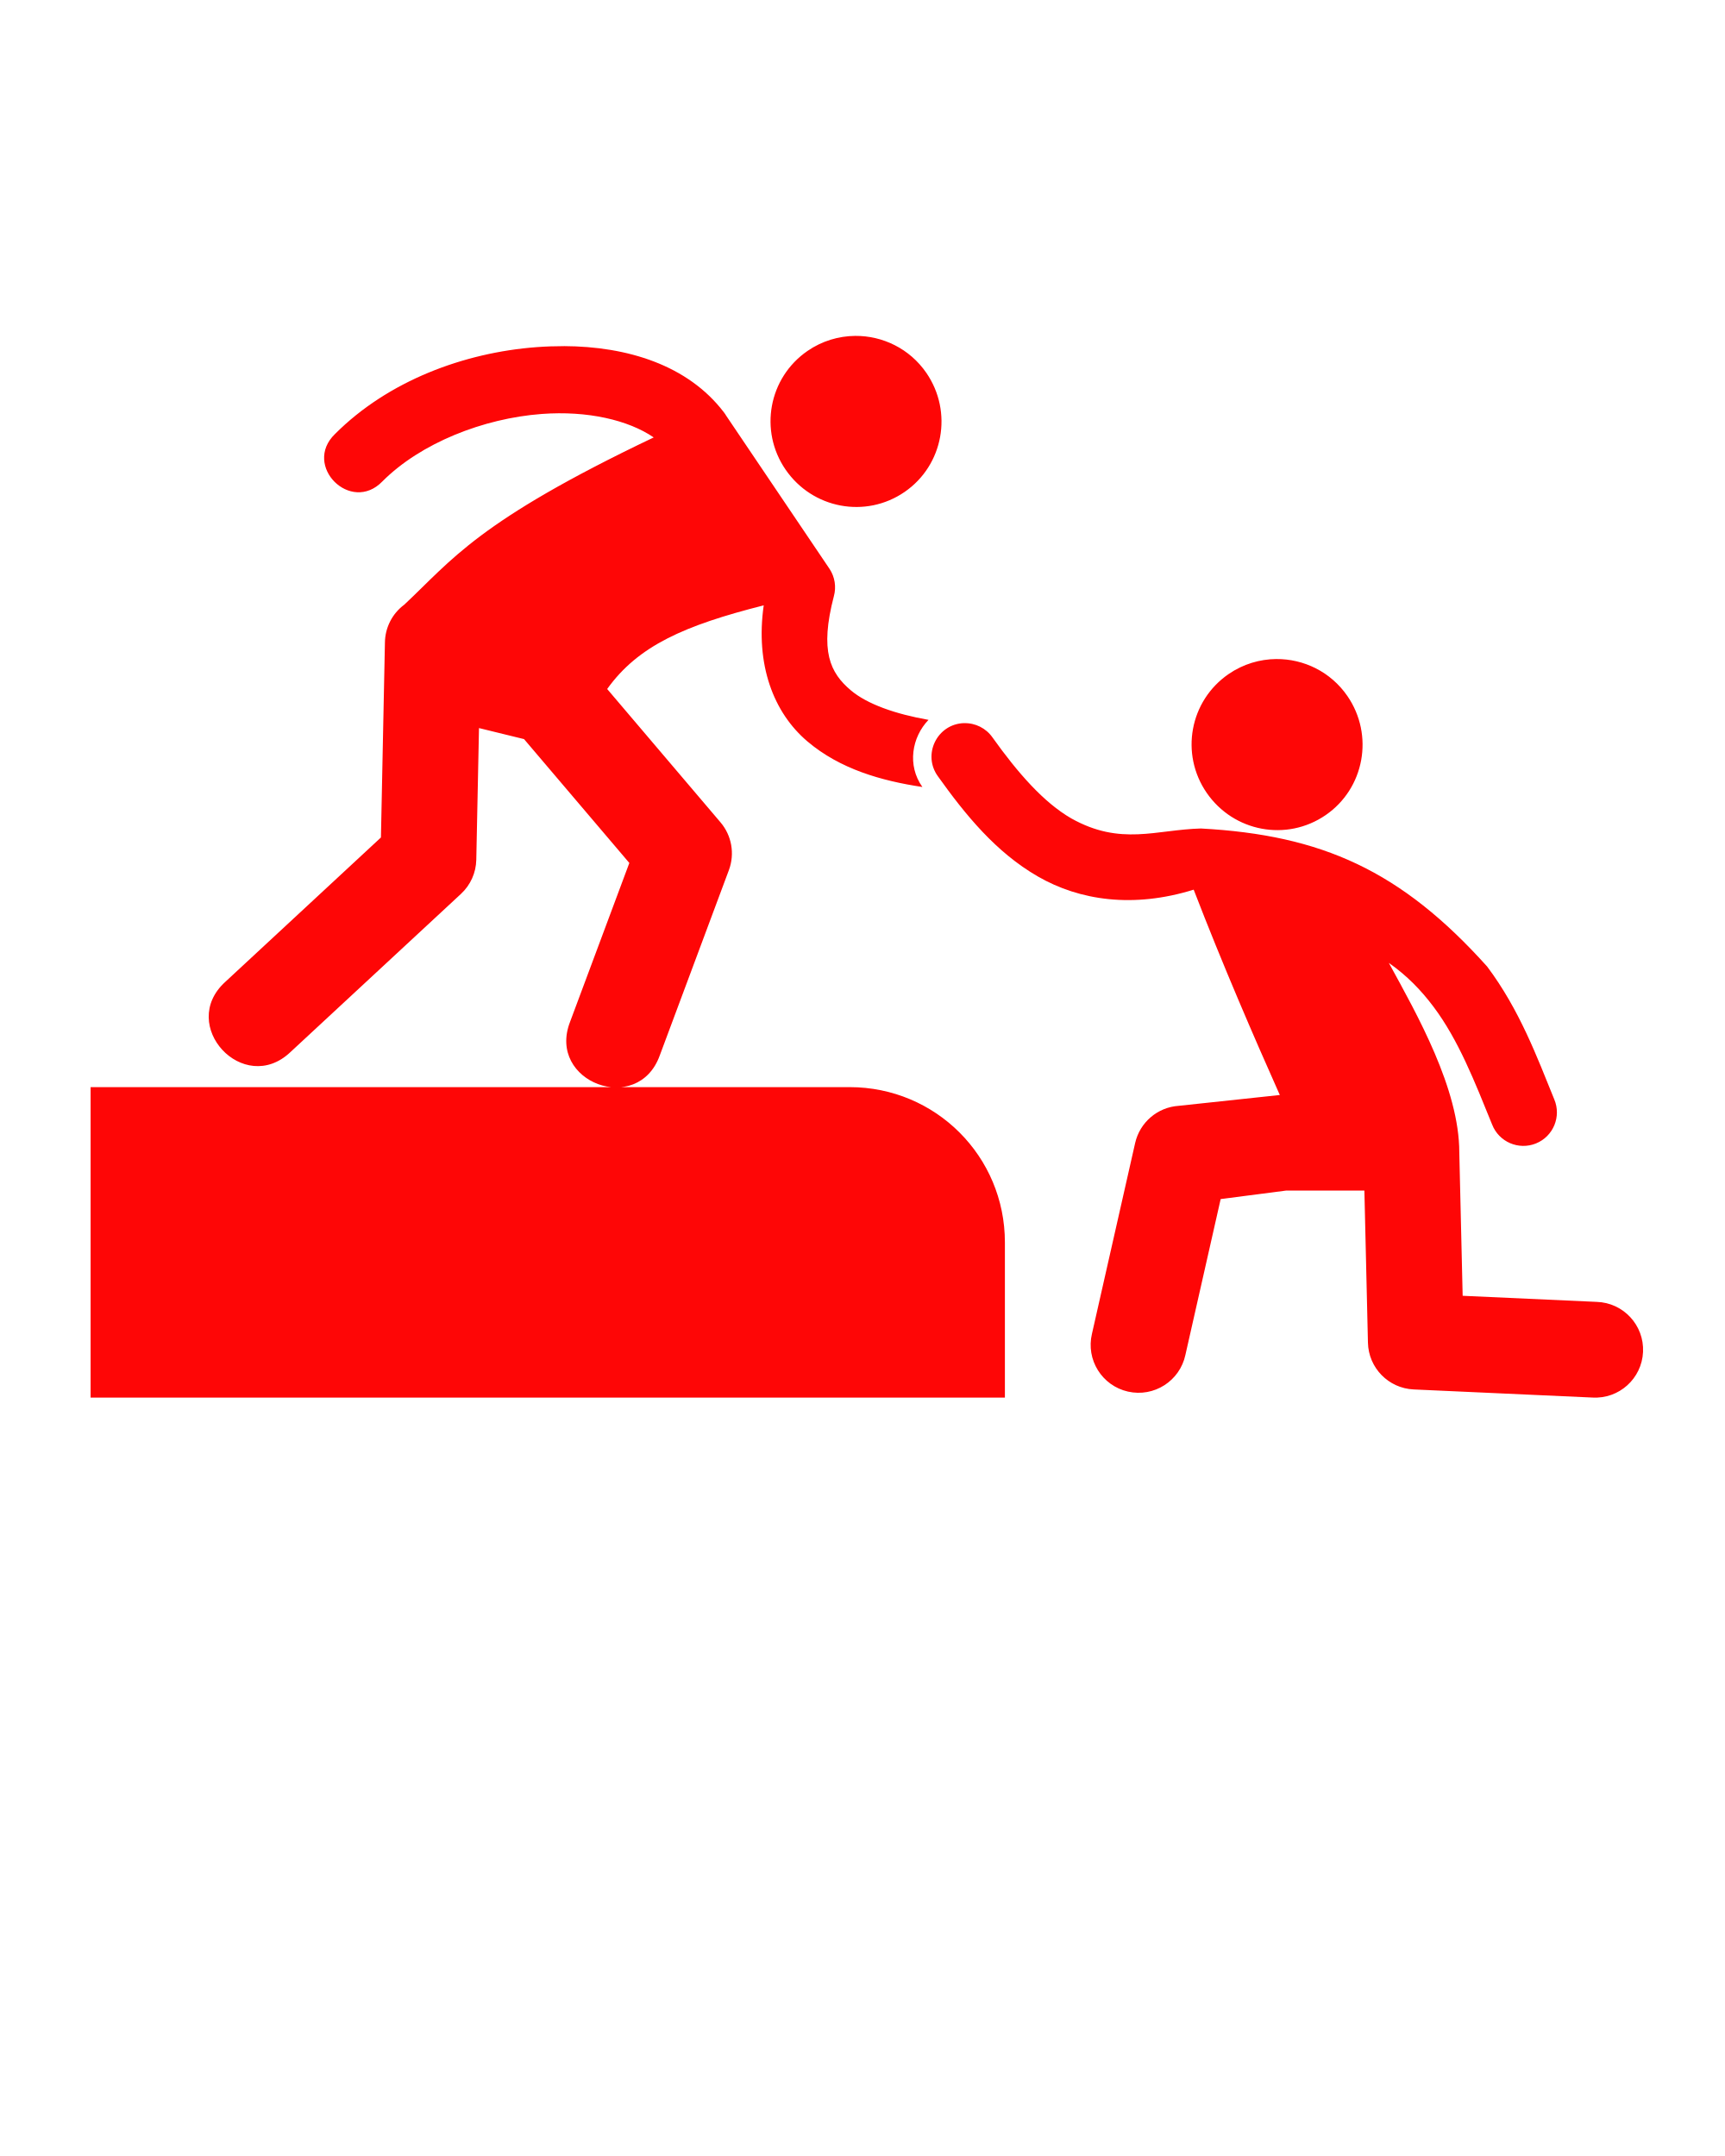
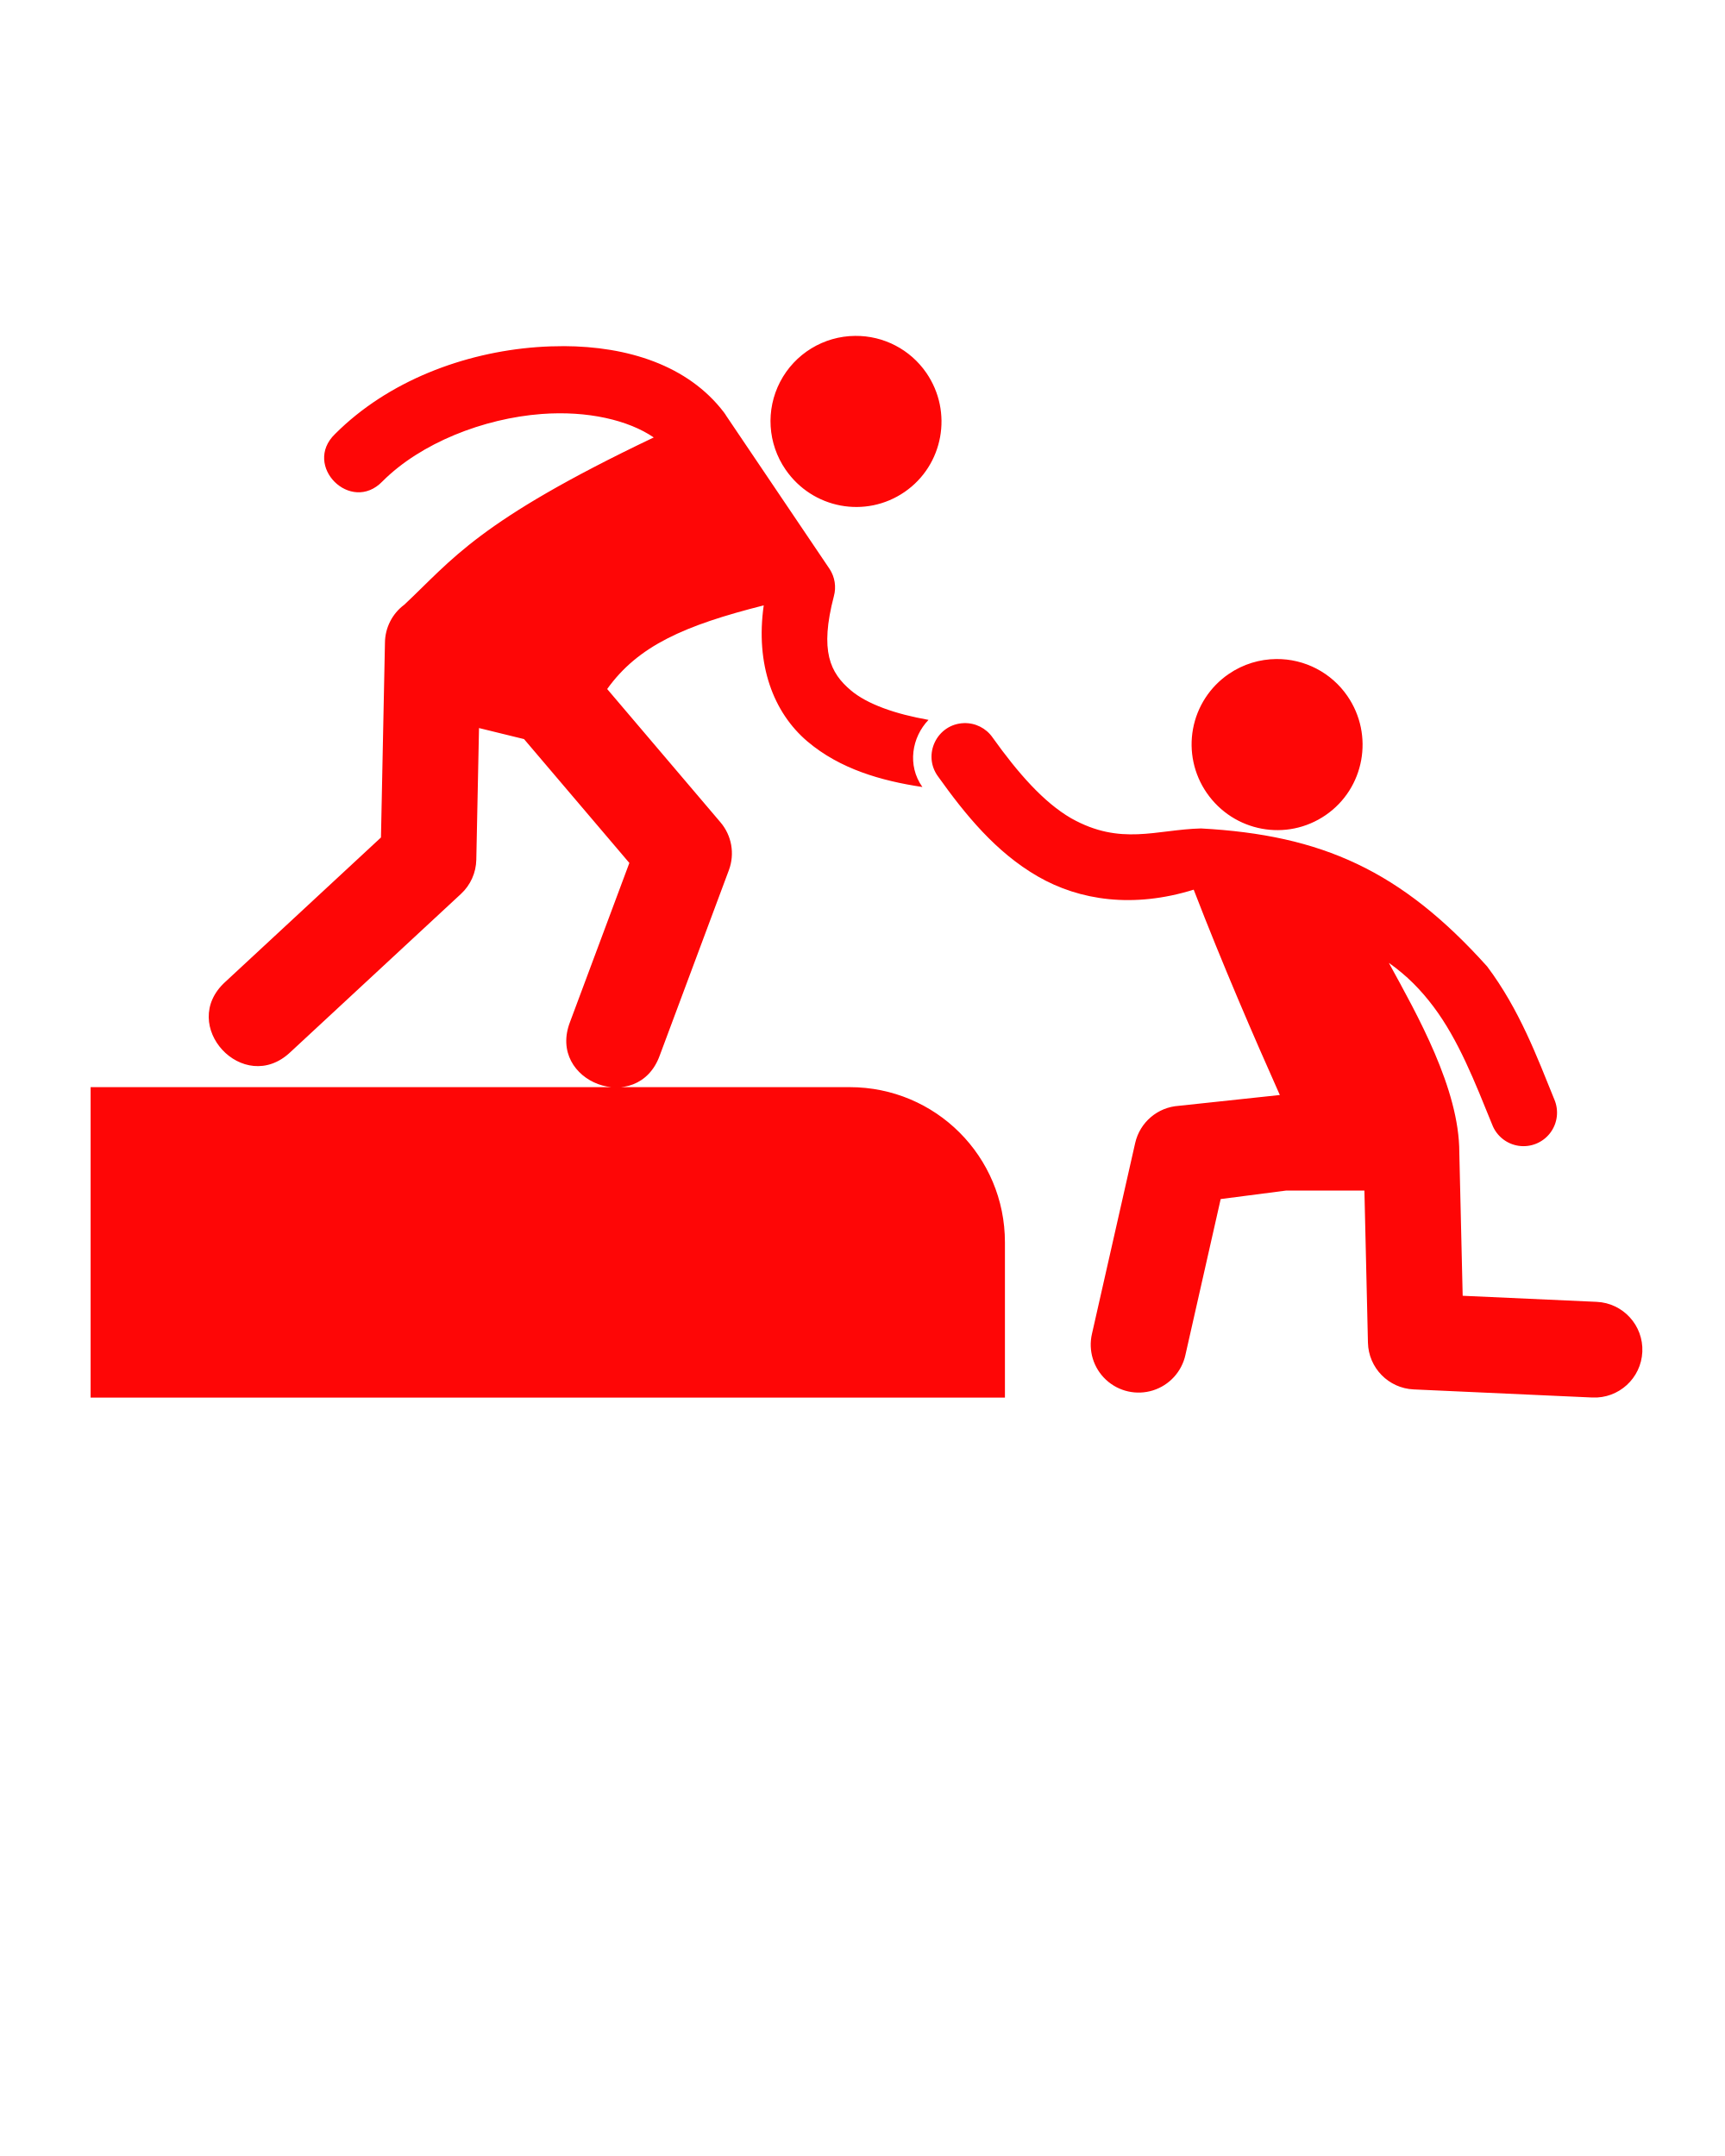
- <svg xmlns="http://www.w3.org/2000/svg" viewBox="0 0 100 125" version="1.1" x="0px" y="0px">
-   <g transform="translate(0,-952.3622)">
-     <path style="fill:#fe0606;" d="m 49.575,971.836 c -0.954,0.01 -1.916,0.29 -2.759,0.87 -2.264,1.557 -2.821,4.636 -1.274,6.885 1.557,2.264 4.635,2.85 6.899,1.293 2.25,-1.547 2.817,-4.64 1.26,-6.904 -0.967,-1.406 -2.535,-2.156 -4.125,-2.144 z m -16.887,0.595 c -0.525,0 -1.052,0.017 -1.579,0.057 -4.217,0.317 -8.615,1.956 -11.691,5.039 -1.894,1.834 0.921,4.643 2.751,2.745 2.217,-2.222 5.848,-3.654 9.231,-3.909 2.663,-0.2 5.031,0.357 6.496,1.36 -10.236,4.881 -11.67,7.083 -14.46,9.697 l 0,0 c -0.7,0.519 -1.115,1.336 -1.122,2.208 l -0.231,11.289 -9.023,8.372 c -2.771,2.515 1.061,6.646 3.777,4.071 l 9.887,-9.173 c 0.552,-0.512 0.872,-1.226 0.887,-1.978 l 0.157,-7.635 2.611,0.64 6.104,7.181 -3.437,9.214 c -1.354,3.496 3.937,5.47 5.203,1.94 l 4.006,-10.741 c 0.351,-0.943 0.166,-2.001 -0.486,-2.768 l -6.57,-7.731 c 1.795,-2.509 4.483,-3.687 9.074,-4.85 -0.486,3.419 0.551,6.209 2.538,7.892 1.881,1.594 4.265,2.28 6.661,2.639 -0.895,-1.257 -0.611,-2.89 0.355,-3.892 -1.906,-0.335 -3.552,-0.907 -4.504,-1.713 -1.201,-1.017 -1.814,-2.269 -0.982,-5.459 0.147,-0.537 0.056,-1.112 -0.249,-1.578 l -5.988,-8.875 c -0.041,-0.071 -0.087,-0.138 -0.137,-0.203 -2.09,-2.745 -5.607,-3.825 -9.277,-3.841 l 0,0 z m 41.297,18.14 c -0.954,0.01 -1.916,0.29 -2.76,0.87 -2.264,1.557 -2.821,4.636 -1.274,6.885 1.557,2.264 4.635,2.85 6.899,1.294 2.25,-1.547 2.818,-4.64 1.26,-6.904 -0.967,-1.406 -2.535,-2.157 -4.125,-2.144 z m -18.108,3.716 c -1.561,0.055 -2.423,1.836 -1.497,3.095 1.584,2.218 3.348,4.388 5.779,5.792 2.431,1.404 5.548,1.855 9.04,0.769 1.686,4.373 3.494,8.542 4.993,11.905 l -5.86,0.627 c -1.227,0.08 -2.255,0.958 -2.527,2.158 l -2.502,11.055 c -0.361,1.505 0.578,3.014 2.088,3.356 1.51,0.341 3.007,-0.617 3.329,-2.131 l 2.043,-9.031 3.79,-0.492 4.542,0 0.206,8.82 c 0.034,1.459 1.192,2.642 2.65,2.709 l 10.357,0.47 c 1.547,0.094 2.871,-1.097 2.941,-2.646 0.07,-1.548 -1.141,-2.854 -2.69,-2.901 l -7.767,-0.353 -0.195,-8.307 c 0,-3.69 -2.436,-7.98 -4.085,-10.993 1.053,0.736 1.877,1.592 2.589,2.541 1.45,1.932 2.382,4.328 3.399,6.83 0.393,1.011 1.539,1.504 2.543,1.096 1.005,-0.408 1.481,-1.56 1.058,-2.559 -0.993,-2.442 -2.012,-5.196 -3.891,-7.699 -4.988,-5.554 -9.574,-7.623 -16.593,-8.002 -2.601,0.068 -4.646,1.024 -7.515,-0.586 -1.598,-0.923 -3.09,-2.626 -4.56,-4.684 -0.377,-0.544 -1.004,-0.859 -1.665,-0.836 z m -50.625,21.104 0,9 0,9.001 2.439,0 48.125,0 2.439,0 0,-9.001 c 0,-4.986 -4.014,-9 -9.001,-9 z" display="inline" fill="#000000" />
-   </g>
+ <svg xmlns="http://www.w3.org/2000/svg" viewBox="0 0 100 125">
+   <path d="M49.575 19.474a4.946 4.946 0 0 0-4.033 7.755c1.557 2.264 4.635 2.85 6.899 1.293 2.25-1.547 2.817-4.64 1.26-6.904a4.948 4.948 0 0 0-4.126-2.144zm-16.886.595c-.525 0-1.052.017-1.58.057-4.216.317-8.615 1.957-11.69 5.04-1.894 1.833.921 4.643 2.751 2.745 2.217-2.223 5.849-3.654 9.232-3.909 2.663-.2 5.03.357 6.496 1.36-10.236 4.88-11.67 7.083-14.46 9.697a2.777 2.777 0 0 0-1.122 2.207l-.231 11.289-9.024 8.372c-2.771 2.515 1.061 6.646 3.777 4.07l9.887-9.172a2.777 2.777 0 0 0 .887-1.979l.157-7.635 2.61.64 6.105 7.181-3.437 9.214c-1.355 3.496 3.937 5.47 5.202 1.94l4.006-10.74a2.777 2.777 0 0 0-.486-2.768l-6.57-7.73c1.796-2.51 4.484-3.688 9.075-4.85-.487 3.418.55 6.208 2.537 7.892 1.882 1.593 4.265 2.28 6.661 2.639-.894-1.257-.61-2.89.355-3.892-1.906-.335-3.552-.907-4.504-1.713-1.2-1.017-1.814-2.27-.982-5.459a1.944 1.944 0 0 0-.249-1.578l-5.988-8.875a1.944 1.944 0 0 0-.137-.204c-2.09-2.744-5.607-3.825-9.277-3.84zm41.297 18.14c-.954.01-1.916.29-2.76.87a4.945 4.945 0 0 0-1.274 6.885c1.557 2.264 4.635 2.85 6.899 1.294 2.25-1.547 2.818-4.64 1.26-6.904a4.949 4.949 0 0 0-4.125-2.145zm-18.108 3.716c-1.561.055-2.423 1.837-1.497 3.095 1.584 2.218 3.348 4.388 5.779 5.792 2.43 1.404 5.548 1.855 9.04.769 1.686 4.372 3.494 8.541 4.993 11.905l-5.86.627a2.776 2.776 0 0 0-2.526 2.158l-2.503 11.055a2.777 2.777 0 1 0 5.417 1.225l2.043-9.032 3.79-.492h4.542l.205 8.82a2.777 2.777 0 0 0 2.65 2.708l10.357.47a2.776 2.776 0 1 0 .252-5.547l-7.767-.352-.195-8.307c0-3.69-2.436-7.98-4.085-10.993 1.053.736 1.877 1.592 2.589 2.54 1.45 1.933 2.382 4.329 3.399 6.83a1.944 1.944 0 1 0 3.601-1.463c-.993-2.443-2.012-5.196-3.89-7.7-4.989-5.553-9.575-7.623-16.594-8.002-2.601.068-4.646 1.024-7.515-.586-1.598-.922-3.09-2.626-4.56-4.684a1.942 1.942 0 0 0-1.665-.836zM5.253 63.03v18h53.004v-9c0-4.986-4.015-9-9.001-9z" fill="#fe0606" />
</svg>
